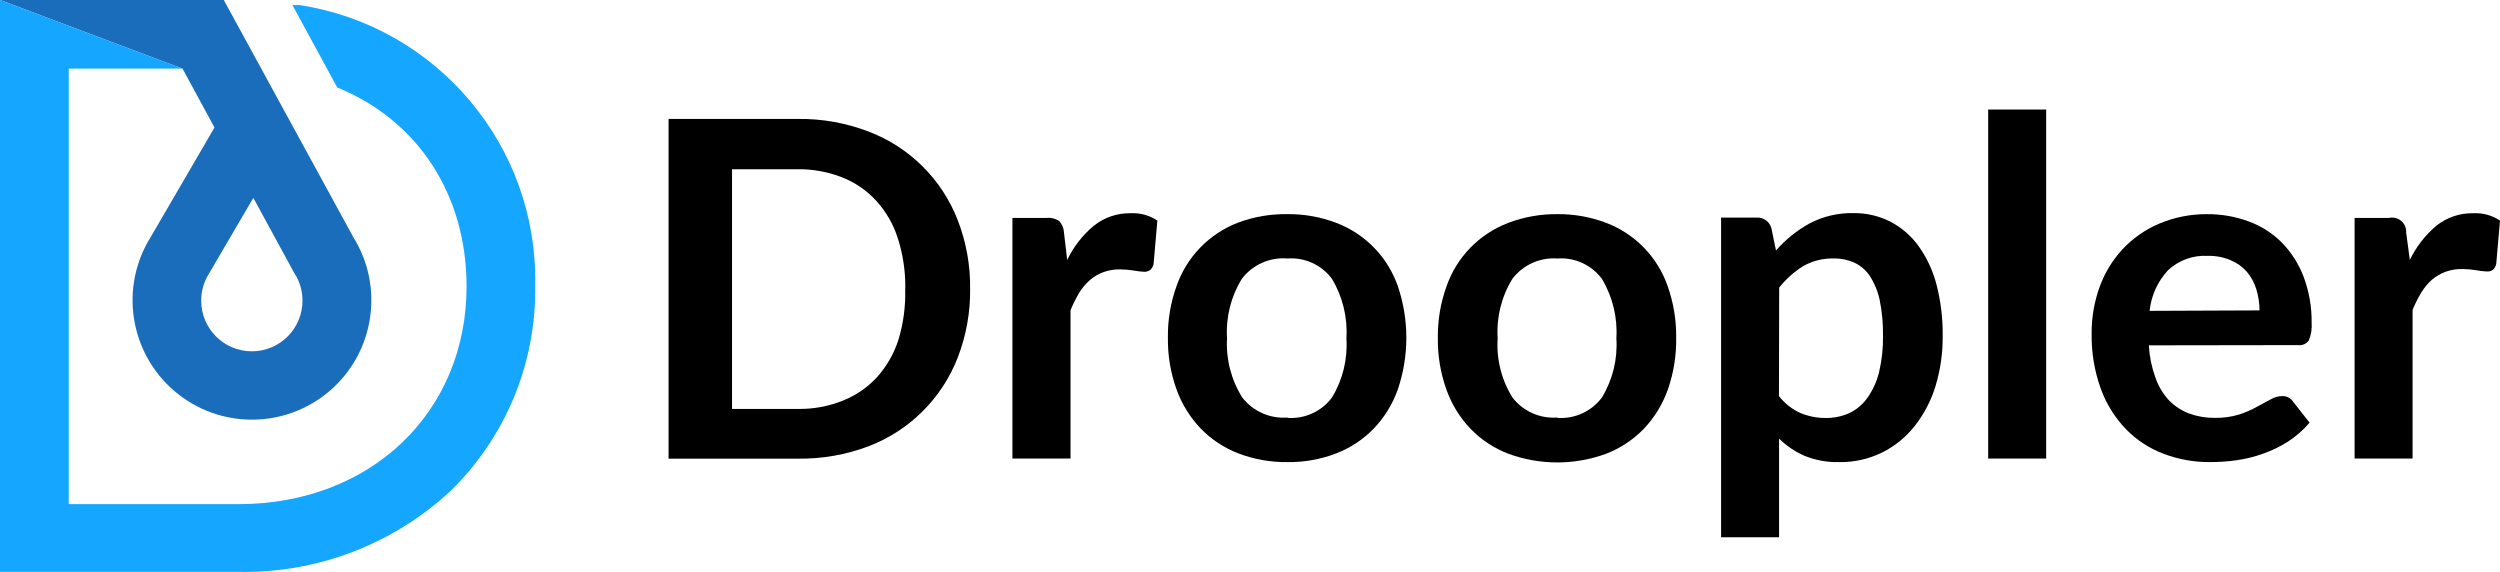
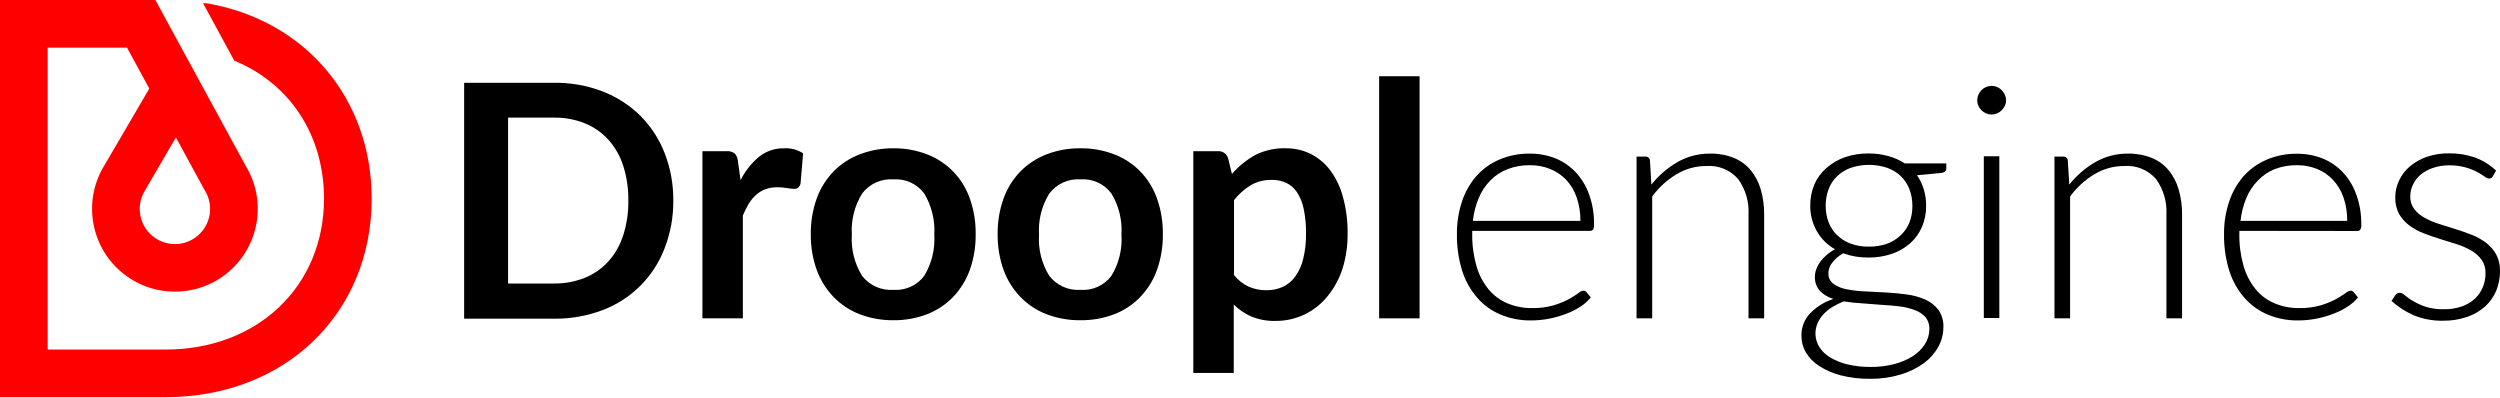
- <svg xmlns="http://www.w3.org/2000/svg" id="Layer_1" data-name="Layer 1" viewBox="0 0 218.19 49.915" version="1.1" width="218.19" height="49.915">
-   <defs id="defs27" />
-   <path d="m 84.67,25.2 a 16.12,16.12 0 0 1 -1.08,6 13.52,13.52 0 0 1 -7.79,7.75 16.83,16.83 0 0 1 -6.15,1.08 H 58.35 V 10.38 h 11.3 a 16.62,16.62 0 0 1 6.15,1.1 13.47,13.47 0 0 1 7.79,7.74 16.07,16.07 0 0 1 1.08,5.98 z m -5.66,0 a 13.8,13.8 0 0 0 -0.64,-4.37 8.86,8.86 0 0 0 -1.87,-3.28 8,8 0 0 0 -3,-2.07 10.27,10.27 0 0 0 -3.9,-0.71 h -5.71 v 20.92 h 5.76 a 10.08,10.08 0 0 0 3.9,-0.72 8.14,8.14 0 0 0 3,-2.06 9,9 0 0 0 1.87,-3.28 A 13.82,13.82 0 0 0 79,25.2 Z" id="path4" />
-   <path d="m 93.14,22.69 a 8.88,8.88 0 0 1 2.34,-3 5,5 0 0 1 3.19,-1.08 3.88,3.88 0 0 1 2.34,0.64 l -0.33,3.79 a 1,1 0 0 1 -0.29,0.52 0.86,0.86 0 0 1 -0.53,0.16 6,6 0 0 1 -0.91,-0.11 8.06,8.06 0 0 0 -1.18,-0.1 4,4 0 0 0 -1.49,0.25 3.8,3.8 0 0 0 -1.18,0.7 4.91,4.91 0 0 0 -0.93,1.12 11.65,11.65 0 0 0 -0.74,1.5 v 12.94 h -5.07 v -21 h 3 a 1.6,1.6 0 0 1 1.09,0.28 1.58,1.58 0 0 1 0.41,1 z" id="path6" />
-   <path d="m 112.37,18.69 a 11.56,11.56 0 0 1 4.25,0.76 9.11,9.11 0 0 1 5.38,5.53 14.05,14.05 0 0 1 0,9 9.57,9.57 0 0 1 -2.1,3.42 9.13,9.13 0 0 1 -3.28,2.17 11.36,11.36 0 0 1 -4.25,0.76 11.57,11.57 0 0 1 -4.29,-0.76 9.17,9.17 0 0 1 -3.29,-2.17 9.73,9.73 0 0 1 -2.11,-3.42 12.85,12.85 0 0 1 -0.75,-4.51 12.74,12.74 0 0 1 0.75,-4.49 9.14,9.14 0 0 1 5.4,-5.56 11.78,11.78 0 0 1 4.29,-0.73 z m 0,17.78 a 4.44,4.44 0 0 0 3.88,-1.78 8.81,8.81 0 0 0 1.26,-5.16 9,9 0 0 0 -1.26,-5.19 4.42,4.42 0 0 0 -3.88,-1.78 4.54,4.54 0 0 0 -4,1.79 8.88,8.88 0 0 0 -1.28,5.18 8.76,8.76 0 0 0 1.33,5.16 4.54,4.54 0 0 0 3.95,1.75 z" id="path8" />
-   <path d="m 135.92,18.69 a 11.62,11.62 0 0 1 4.26,0.76 9.11,9.11 0 0 1 5.38,5.56 13,13 0 0 1 0.73,4.49 13.09,13.09 0 0 1 -0.73,4.51 9.71,9.71 0 0 1 -2.1,3.42 9.22,9.22 0 0 1 -3.28,2.17 12.38,12.38 0 0 1 -8.54,0 9.09,9.09 0 0 1 -3.29,-2.17 9.59,9.59 0 0 1 -2.11,-3.42 12.85,12.85 0 0 1 -0.75,-4.51 12.74,12.74 0 0 1 0.75,-4.49 9.14,9.14 0 0 1 5.4,-5.56 11.69,11.69 0 0 1 4.28,-0.76 z m 0,17.78 a 4.46,4.46 0 0 0 3.89,-1.78 8.81,8.81 0 0 0 1.26,-5.16 9,9 0 0 0 -1.26,-5.19 4.44,4.44 0 0 0 -3.89,-1.78 4.53,4.53 0 0 0 -3.92,1.77 8.8,8.8 0 0 0 -1.29,5.18 8.68,8.68 0 0 0 1.29,5.18 4.52,4.52 0 0 0 3.92,1.75 z" id="path10" />
-   <path d="m 155,21.86 a 11,11 0 0 1 2.93,-2.36 7.88,7.88 0 0 1 3.85,-0.9 6.88,6.88 0 0 1 3.15,0.72 7.06,7.06 0 0 1 2.46,2.08 10.09,10.09 0 0 1 1.6,3.36 17.14,17.14 0 0 1 0.56,4.58 14.56,14.56 0 0 1 -0.63,4.37 10.66,10.66 0 0 1 -1.82,3.48 8.36,8.36 0 0 1 -2.85,2.31 8.19,8.19 0 0 1 -3.74,0.83 7.53,7.53 0 0 1 -3,-0.54 7.37,7.37 0 0 1 -2.24,-1.51 v 8.61 h -5.06 v -27.9 h 3.09 a 1.26,1.26 0 0 1 1.3,0.92 z m 0.26,12.71 a 5,5 0 0 0 1.88,1.48 5.68,5.68 0 0 0 2.2,0.43 4.91,4.91 0 0 0 2.07,-0.43 4.05,4.05 0 0 0 1.59,-1.36 6.52,6.52 0 0 0 1,-2.22 12.82,12.82 0 0 0 0.34,-3.17 14.52,14.52 0 0 0 -0.29,-3.12 6.18,6.18 0 0 0 -0.85,-2.08 3.27,3.27 0 0 0 -1.35,-1.17 4.09,4.09 0 0 0 -1.79,-0.37 5.09,5.09 0 0 0 -2.69,0.67 8.17,8.17 0 0 0 -2.09,1.87 z" id="path12" />
-   <path d="m 178.58,9.56 v 30.46 h -5.06 V 9.56 Z" id="path14" />
-   <path d="m 187.54,30.14 a 10,10 0 0 0 0.57,2.8 5.69,5.69 0 0 0 1.19,2 4.85,4.85 0 0 0 1.76,1.15 6.38,6.38 0 0 0 2.24,0.38 7,7 0 0 0 2.12,-0.29 8.85,8.85 0 0 0 1.58,-0.69 l 1.17,-0.63 a 2,2 0 0 1 1,-0.29 1.07,1.07 0 0 1 0.95,0.47 l 1.45,1.85 a 8.88,8.88 0 0 1 -1.88,1.65 10.52,10.52 0 0 1 -2.19,1.06 11.81,11.81 0 0 1 -2.31,0.57 16.55,16.55 0 0 1 -2.29,0.16 11.16,11.16 0 0 1 -4.08,-0.73 9,9 0 0 1 -3.28,-2.15 10,10 0 0 1 -2.19,-3.52 13.55,13.55 0 0 1 -0.8,-4.87 11.72,11.72 0 0 1 0.69,-4 9.67,9.67 0 0 1 2,-3.3 9.45,9.45 0 0 1 3.18,-2.23 10.57,10.57 0 0 1 4.18,-0.84 10.36,10.36 0 0 1 3.67,0.64 7.93,7.93 0 0 1 2.89,1.85 8.69,8.69 0 0 1 1.9,3 11.09,11.09 0 0 1 0.69,4 3.29,3.29 0 0 1 -0.25,1.54 1,1 0 0 1 -0.94,0.4 z m 9.66,-3.05 a 6.29,6.29 0 0 0 -0.28,-1.86 4.39,4.39 0 0 0 -0.83,-1.52 3.82,3.82 0 0 0 -1.41,-1 4.81,4.81 0 0 0 -2,-0.38 4.71,4.71 0 0 0 -3.46,1.25 6.15,6.15 0 0 0 -1.61,3.55 z" id="path16" />
-   <path d="m 210.32,22.69 a 9,9 0 0 1 2.33,-3 5,5 0 0 1 3.2,-1.08 3.88,3.88 0 0 1 2.34,0.64 l -0.33,3.79 a 1,1 0 0 1 -0.3,0.52 0.83,0.83 0 0 1 -0.56,0.13 5.85,5.85 0 0 1 -0.91,-0.11 8.17,8.17 0 0 0 -1.18,-0.1 4.14,4.14 0 0 0 -1.5,0.25 3.8,3.8 0 0 0 -1.18,0.7 4.88,4.88 0 0 0 -0.92,1.12 10.48,10.48 0 0 0 -0.75,1.5 v 12.97 h -5.06 v -21 h 3 a 1.23,1.23 0 0 1 1.5,1.27 z" id="path18" />
-   <path d="m 15.93,5.99 v 0 l 2.79,5.14 -5.57,9.56 a 10.42,10.42 0 1 0 17.68,0 L 19.53,0 H 0 Z m 6.18,11.28 3.55,6.52 0.06,0.09 a 4.38,4.38 0 0 1 0.68,2.36 4.42,4.42 0 1 1 -8.84,0 4.38,4.38 0 0 1 0.68,-2.36 z" id="path20" style="fill:#196dba" />
-   <path d="m 26.14,0.44 h -0.26 -0.36 l 3.91,7.19 c 7,2.86 11.29,9.3 11.29,17.37 0,11 -8.37,19 -19.91,19 H 6 V 5.99 h 9.94 L 0,0 V 0 49.91 H 20.81 A 26.43,26.43 0 0 0 39.33,42.84 24.49,24.49 0 0 0 46.71,24.95 24.27,24.27 0 0 0 26.14,0.44 Z" id="path22" style="fill:#15a6ff" />
+ <svg xmlns="http://www.w3.org/2000/svg" id="Layer_1" data-name="Layer 1" viewBox="0 0 370.9 58.92" version="1.1" width="370.9" height="58.92">
+   <defs>
+     <style>.cls-1{fill:red;}</style>
+   </defs>
+   <path d="M99.89,29.75a19,19,0,0,1-1.28,7.06A15.81,15.81,0,0,1,89.42,46a19.74,19.74,0,0,1-7.25,1.28H68.86V12.28H82.17a19.54,19.54,0,0,1,7.25,1.29A16.46,16.46,0,0,1,95,17.17a16.1,16.1,0,0,1,3.6,5.53A18.94,18.94,0,0,1,99.89,29.75Zm-6.67,0a16.27,16.27,0,0,0-.76-5.16,10.66,10.66,0,0,0-2.2-3.86,9.52,9.52,0,0,0-3.48-2.43,11.84,11.84,0,0,0-4.61-.85H75.38V42.06h6.79a12,12,0,0,0,4.61-.85,9.52,9.52,0,0,0,3.48-2.43,10.62,10.62,0,0,0,2.2-3.87A16.18,16.18,0,0,0,93.22,29.75Z" />
+   <path d="M109.87,26.73a10.89,10.89,0,0,1,2.76-3.49A5.84,5.84,0,0,1,116.4,22a4.59,4.59,0,0,1,2.75.75l-.38,4.47a1.18,1.18,0,0,1-.35.62,1,1,0,0,1-.62.18,7,7,0,0,1-1.07-.12,8.45,8.45,0,0,0-1.4-.12,4.85,4.85,0,0,0-1.76.29,4.47,4.47,0,0,0-1.39.83,5.73,5.73,0,0,0-1.09,1.32,13.73,13.73,0,0,0-.88,1.76V47.23h-6V22.43h3.51a1.91,1.91,0,0,1,1.28.33,1.91,1.91,0,0,1,.48,1.17Z" />
+   <path d="M132.54,22a13.47,13.47,0,0,1,5,.9,10.91,10.91,0,0,1,3.87,2.54,11.09,11.09,0,0,1,2.47,4,15.25,15.25,0,0,1,.87,5.29,15.34,15.34,0,0,1-.87,5.32,11.34,11.34,0,0,1-2.47,4,10.84,10.84,0,0,1-3.87,2.57,13.67,13.67,0,0,1-5,.89,13.84,13.84,0,0,1-5-.89,10.8,10.8,0,0,1-3.88-2.57,11.53,11.53,0,0,1-2.49-4,15.34,15.34,0,0,1-.88-5.32,15.24,15.24,0,0,1,.88-5.29,11.26,11.26,0,0,1,2.49-4,10.86,10.86,0,0,1,3.88-2.54A13.63,13.63,0,0,1,132.54,22Zm0,21a5.23,5.23,0,0,0,4.58-2.08,10.44,10.44,0,0,0,1.49-6.09,10.57,10.57,0,0,0-1.49-6.12,5.22,5.22,0,0,0-4.58-2.1,5.34,5.34,0,0,0-4.65,2.12,10.39,10.39,0,0,0-1.51,6.1,10.3,10.3,0,0,0,1.51,6.08A5.37,5.37,0,0,0,132.54,43Z" />
+   <path d="M160.31,22a13.47,13.47,0,0,1,5,.9,10.82,10.82,0,0,1,3.87,2.54,11.09,11.09,0,0,1,2.47,4,15.25,15.25,0,0,1,.87,5.29,15.34,15.34,0,0,1-.87,5.32,11.34,11.34,0,0,1-2.47,4,10.76,10.76,0,0,1-3.87,2.57,13.67,13.67,0,0,1-5,.89,13.84,13.84,0,0,1-5.05-.89,10.88,10.88,0,0,1-3.88-2.57,11.53,11.53,0,0,1-2.49-4,15.34,15.34,0,0,1-.88-5.32,15.24,15.24,0,0,1,.88-5.29,11.26,11.26,0,0,1,2.49-4,11,11,0,0,1,3.88-2.54A13.63,13.63,0,0,1,160.31,22Zm0,21a5.23,5.23,0,0,0,4.58-2.08,10.37,10.37,0,0,0,1.49-6.09,10.5,10.5,0,0,0-1.49-6.12,5.22,5.22,0,0,0-4.58-2.1,5.34,5.34,0,0,0-4.65,2.12,10.39,10.39,0,0,0-1.51,6.1,10.3,10.3,0,0,0,1.51,6.08A5.37,5.37,0,0,0,160.31,43Z" />
+   <path d="M182.77,25.81A12.91,12.91,0,0,1,186.22,23,9.41,9.41,0,0,1,190.77,22a8.07,8.07,0,0,1,3.71.85,8.34,8.34,0,0,1,2.9,2.45,11.75,11.75,0,0,1,1.88,4,19.77,19.77,0,0,1,.67,5.41,16.89,16.89,0,0,1-.75,5.14A12.54,12.54,0,0,1,197,43.89a9.92,9.92,0,0,1-3.36,2.72,9.79,9.79,0,0,1-4.41,1,8.8,8.8,0,0,1-3.55-.64,8.6,8.6,0,0,1-2.64-1.78V55.33h-6V22.43h3.65a1.46,1.46,0,0,1,1.52,1.09Zm.31,15a6,6,0,0,0,2.21,1.74,6.59,6.59,0,0,0,2.6.51,5.67,5.67,0,0,0,2.44-.51A4.73,4.73,0,0,0,192.18,41a7.46,7.46,0,0,0,1.17-2.62,14.66,14.66,0,0,0,.41-3.73,16.27,16.27,0,0,0-.35-3.69,6.93,6.93,0,0,0-1-2.45,3.92,3.92,0,0,0-1.58-1.38,5,5,0,0,0-2.12-.44,6,6,0,0,0-3.16.79,9.51,9.51,0,0,0-2.47,2.21Z" />
+   <path d="M210.61,11.31V47.23h-6V11.31Z" />
+   <path d="M218.42,34.25v.46a16.29,16.29,0,0,0,.63,4.76,9.58,9.58,0,0,0,1.78,3.44A7.3,7.3,0,0,0,223.64,45a9.2,9.2,0,0,0,3.67.71,11.15,11.15,0,0,0,3.14-.4,12.1,12.1,0,0,0,2.24-.9,14.19,14.19,0,0,0,1.44-.89,1.58,1.58,0,0,1,.77-.4.55.55,0,0,1,.48.24l.63.77a6.42,6.42,0,0,1-1.53,1.36,10.61,10.61,0,0,1-2.13,1.07,15.62,15.62,0,0,1-2.51.72,14.52,14.52,0,0,1-2.7.26,11.27,11.27,0,0,1-4.49-.86,9.34,9.34,0,0,1-3.48-2.5,11.2,11.2,0,0,1-2.24-4,17.48,17.48,0,0,1-.78-5.45,14.82,14.82,0,0,1,.73-4.77A10.93,10.93,0,0,1,219,26.16a9.66,9.66,0,0,1,3.41-2.47,11.11,11.11,0,0,1,4.58-.9,10.15,10.15,0,0,1,3.77.7,8.57,8.57,0,0,1,3,2.05,9.57,9.57,0,0,1,2,3.3,12.7,12.7,0,0,1,.73,4.49,1.27,1.27,0,0,1-.14.73.57.57,0,0,1-.48.19Zm16.05-1.48a10.38,10.38,0,0,0-.55-3.46,7.28,7.28,0,0,0-1.53-2.6A6.71,6.71,0,0,0,230,25.08a7.72,7.72,0,0,0-3-.57,9,9,0,0,0-3.33.58,7.15,7.15,0,0,0-2.55,1.67,8.09,8.09,0,0,0-1.73,2.61,11.78,11.78,0,0,0-.87,3.4Z" />
+   <path d="M245,27.39a13.72,13.72,0,0,1,3.86-3.34,9.58,9.58,0,0,1,4.87-1.26,9,9,0,0,1,3.49.63,6.38,6.38,0,0,1,2.5,1.81,8,8,0,0,1,1.5,2.86,12.83,12.83,0,0,1,.51,3.77V47.23h-2.32V31.86a8.25,8.25,0,0,0-1.55-5.31,5.68,5.68,0,0,0-4.71-1.92,8.5,8.5,0,0,0-4.39,1.2,12.35,12.35,0,0,0-3.64,3.32V47.23H242.8v-24h1.28a.65.65,0,0,1,.71.6Z" />
+   <path d="M288.75,24.24V25c0,.36-.23.57-.68.65L284.4,26a7.07,7.07,0,0,1,1,2.05,8.15,8.15,0,0,1,.36,2.47,7.64,7.64,0,0,1-.62,3.15,6.82,6.82,0,0,1-1.74,2.42,7.88,7.88,0,0,1-2.7,1.56,10.51,10.51,0,0,1-3.49.56,10.69,10.69,0,0,1-3.75-.63,5.19,5.19,0,0,0-1.61,1.36,2.65,2.65,0,0,0-.59,1.56,1.87,1.87,0,0,0,.74,1.6,4.83,4.83,0,0,0,1.93.81,17.37,17.37,0,0,0,2.73.32l3.13.16c1.07.06,2.11.16,3.13.3a10.17,10.17,0,0,1,2.73.76,5,5,0,0,1,1.94,1.53,4.19,4.19,0,0,1,.73,2.59,6,6,0,0,1-.75,2.88,7.63,7.63,0,0,1-2.16,2.44A11.41,11.41,0,0,1,282,55.56a15,15,0,0,1-4.49.64,17.26,17.26,0,0,1-4.45-.52,10.62,10.62,0,0,1-3.2-1.41,6.08,6.08,0,0,1-1.95-2,4.87,4.87,0,0,1-.65-2.46,4.7,4.7,0,0,1,1.25-3.28A8.47,8.47,0,0,1,272,44.35a4.64,4.64,0,0,1-2-1.19,3,3,0,0,1-.74-2.14,3.25,3.25,0,0,1,.2-1.07,4.5,4.5,0,0,1,.58-1.1,5.58,5.58,0,0,1,.94-1,6.39,6.39,0,0,1,1.26-.87,7.05,7.05,0,0,1-2.67-2.64,7.45,7.45,0,0,1-1-3.84,7.88,7.88,0,0,1,.62-3.16A6.81,6.81,0,0,1,271,24.9a8.11,8.11,0,0,1,2.72-1.58,10.57,10.57,0,0,1,3.52-.55,10.44,10.44,0,0,1,2.93.39,8.68,8.68,0,0,1,2.41,1.08Zm-2.51,24.61a2.69,2.69,0,0,0-.6-1.83A3.88,3.88,0,0,0,284.06,46a9.53,9.53,0,0,0-2.28-.55c-.86-.1-1.77-.18-2.71-.23L276.23,45a23.65,23.65,0,0,1-2.68-.29,10.63,10.63,0,0,0-1.69.83,6.27,6.27,0,0,0-1.33,1.08,4.72,4.72,0,0,0-.87,1.32,3.81,3.81,0,0,0,.23,3.5A4.78,4.78,0,0,0,271.48,53a9.07,9.07,0,0,0,2.57,1.05,14.27,14.27,0,0,0,3.51.39,13.82,13.82,0,0,0,3.42-.41,9.88,9.88,0,0,0,2.76-1.16,5.91,5.91,0,0,0,1.83-1.79A4.16,4.16,0,0,0,286.24,48.85Zm-9-12.26a7.86,7.86,0,0,0,2.75-.44,5.76,5.76,0,0,0,2-1.25A5.31,5.31,0,0,0,283.29,33a6.69,6.69,0,0,0,.43-2.46,6.84,6.84,0,0,0-.44-2.48A5.44,5.44,0,0,0,282,26.13a5.8,5.8,0,0,0-2-1.23,8.6,8.6,0,0,0-5.43,0,5.67,5.67,0,0,0-2,1.23,5.16,5.16,0,0,0-1.27,1.92,6.84,6.84,0,0,0-.44,2.48,6.69,6.69,0,0,0,.44,2.46,5.2,5.2,0,0,0,1.27,1.91,5.85,5.85,0,0,0,2,1.25A7.65,7.65,0,0,0,277.25,36.59Z" />
+   <path d="M297.62,14.89a1.85,1.85,0,0,1-.18.81,2.4,2.4,0,0,1-.47.66,2.1,2.1,0,0,1-.68.46,2.06,2.06,0,0,1-1.64,0,2,2,0,0,1-.68-.46,2.18,2.18,0,0,1-.46-.66,2,2,0,0,1-.17-.81,2.12,2.12,0,0,1,.17-.83,2.09,2.09,0,0,1,.46-.69,2,2,0,0,1,.68-.46,2.06,2.06,0,0,1,1.64,0,2.1,2.1,0,0,1,.68.46,2.28,2.28,0,0,1,.47.69A2,2,0,0,1,297.62,14.89Zm-1,8.29v24h-2.3v-24Z" />
+   <path d="M307,27.39a13.59,13.59,0,0,1,3.86-3.34,9.55,9.55,0,0,1,4.87-1.26,9,9,0,0,1,3.49.63,6.38,6.38,0,0,1,2.5,1.81,8,8,0,0,1,1.5,2.86,12.83,12.83,0,0,1,.51,3.77V47.23h-2.32V31.86a8.25,8.25,0,0,0-1.55-5.31,5.68,5.68,0,0,0-4.71-1.92,8.5,8.5,0,0,0-4.39,1.2,12.35,12.35,0,0,0-3.64,3.32V47.23h-2.32v-24h1.28a.63.63,0,0,1,.7.6Z" />
+   <path d="M332.23,34.25v.46a16.29,16.29,0,0,0,.63,4.76,9.59,9.59,0,0,0,1.79,3.44,7.2,7.2,0,0,0,2.8,2.09,9.24,9.24,0,0,0,3.67.71,11.27,11.27,0,0,0,3.15-.4,12,12,0,0,0,2.23-.9,13.14,13.14,0,0,0,1.44-.89,1.58,1.58,0,0,1,.77-.4.58.58,0,0,1,.49.24l.63.77a6.48,6.48,0,0,1-1.54,1.36,10.35,10.35,0,0,1-2.13,1.07,15.62,15.62,0,0,1-2.51.72,14.34,14.34,0,0,1-2.69.26,11.28,11.28,0,0,1-4.5-.86,9.51,9.51,0,0,1-3.48-2.5,11.35,11.35,0,0,1-2.24-4,17.48,17.48,0,0,1-.78-5.45,14.55,14.55,0,0,1,.74-4.77,11.07,11.07,0,0,1,2.12-3.78,9.66,9.66,0,0,1,3.41-2.47,11.14,11.14,0,0,1,4.58-.9,10.15,10.15,0,0,1,3.77.7,8.48,8.48,0,0,1,3,2.05,9.42,9.42,0,0,1,2,3.3,12.69,12.69,0,0,1,.74,4.49,1.26,1.26,0,0,1-.15.73.55.55,0,0,1-.48.19Zm16-1.48a10.38,10.38,0,0,0-.54-3.46,7.45,7.45,0,0,0-1.54-2.6,6.71,6.71,0,0,0-2.36-1.63,7.72,7.72,0,0,0-3-.57,9,9,0,0,0-3.33.58A7.33,7.33,0,0,0,335,26.76a8.26,8.26,0,0,0-1.73,2.61,12.46,12.46,0,0,0-.87,3.4Z" />
+   <path d="M369.84,26.15a.61.61,0,0,1-.56.34,1.23,1.23,0,0,1-.67-.3,10.88,10.88,0,0,0-1.11-.68,8.48,8.48,0,0,0-1.7-.67,8.37,8.37,0,0,0-2.46-.31,7.16,7.16,0,0,0-2.38.38,5.89,5.89,0,0,0-1.84,1A4.39,4.39,0,0,0,358,27.37a3.86,3.86,0,0,0-.41,1.76,3,3,0,0,0,.58,1.88,4.89,4.89,0,0,0,1.51,1.28,11,11,0,0,0,2.13.92l2.46.77c.83.26,1.65.55,2.45.86A9.3,9.3,0,0,1,368.81,36a5.67,5.67,0,0,1,1.51,1.72,4.88,4.88,0,0,1,.58,2.47,7.63,7.63,0,0,1-.55,2.92,6.62,6.62,0,0,1-1.64,2.34A7.77,7.77,0,0,1,366.07,47a10.54,10.54,0,0,1-3.6.58,10.8,10.8,0,0,1-4.38-.81,12.45,12.45,0,0,1-3.29-2.12l.54-.82a.85.85,0,0,1,.27-.29.78.78,0,0,1,.43-.1,1.28,1.28,0,0,1,.76.39,8.71,8.71,0,0,0,1.2.83,10,10,0,0,0,1.84.84,8.53,8.53,0,0,0,2.72.38,7.91,7.91,0,0,0,2.69-.42,5.51,5.51,0,0,0,1.93-1.15,4.88,4.88,0,0,0,1.17-1.7,5.34,5.34,0,0,0,.4-2.07,3.29,3.29,0,0,0-.58-2,4.89,4.89,0,0,0-1.52-1.36,10.79,10.79,0,0,0-2.14-.94c-.8-.26-1.62-.52-2.45-.77s-1.66-.54-2.46-.85a9,9,0,0,1-2.14-1.16,5.73,5.73,0,0,1-1.52-1.7,4.93,4.93,0,0,1-.58-2.51,5.74,5.74,0,0,1,.56-2.46,6.22,6.22,0,0,1,1.58-2.08,7.8,7.8,0,0,1,2.5-1.43,9.82,9.82,0,0,1,3.31-.53,11.25,11.25,0,0,1,3.91.63,9.2,9.2,0,0,1,3.1,1.93Z" />
+   <path class="cls-1" d="M30.85.52l-.3-.05h-.43L34.76,9c8.22,3.38,13.31,11,13.31,20.48,0,13-9.88,22.38-23.5,22.38H7.07V7.07H18.85l3.3,6.07L15.53,24.46a12.29,12.29,0,1,0,20.87.05L23.05,0H0V58.92H24.57c17.72,0,30.57-12.39,30.57-29.46C55.14,14.71,45.38,3.08,30.85.52ZM26.1,20.39,30.24,28l.12.2a5.22,5.22,0,1,1-8.82,0Z" />
</svg>
